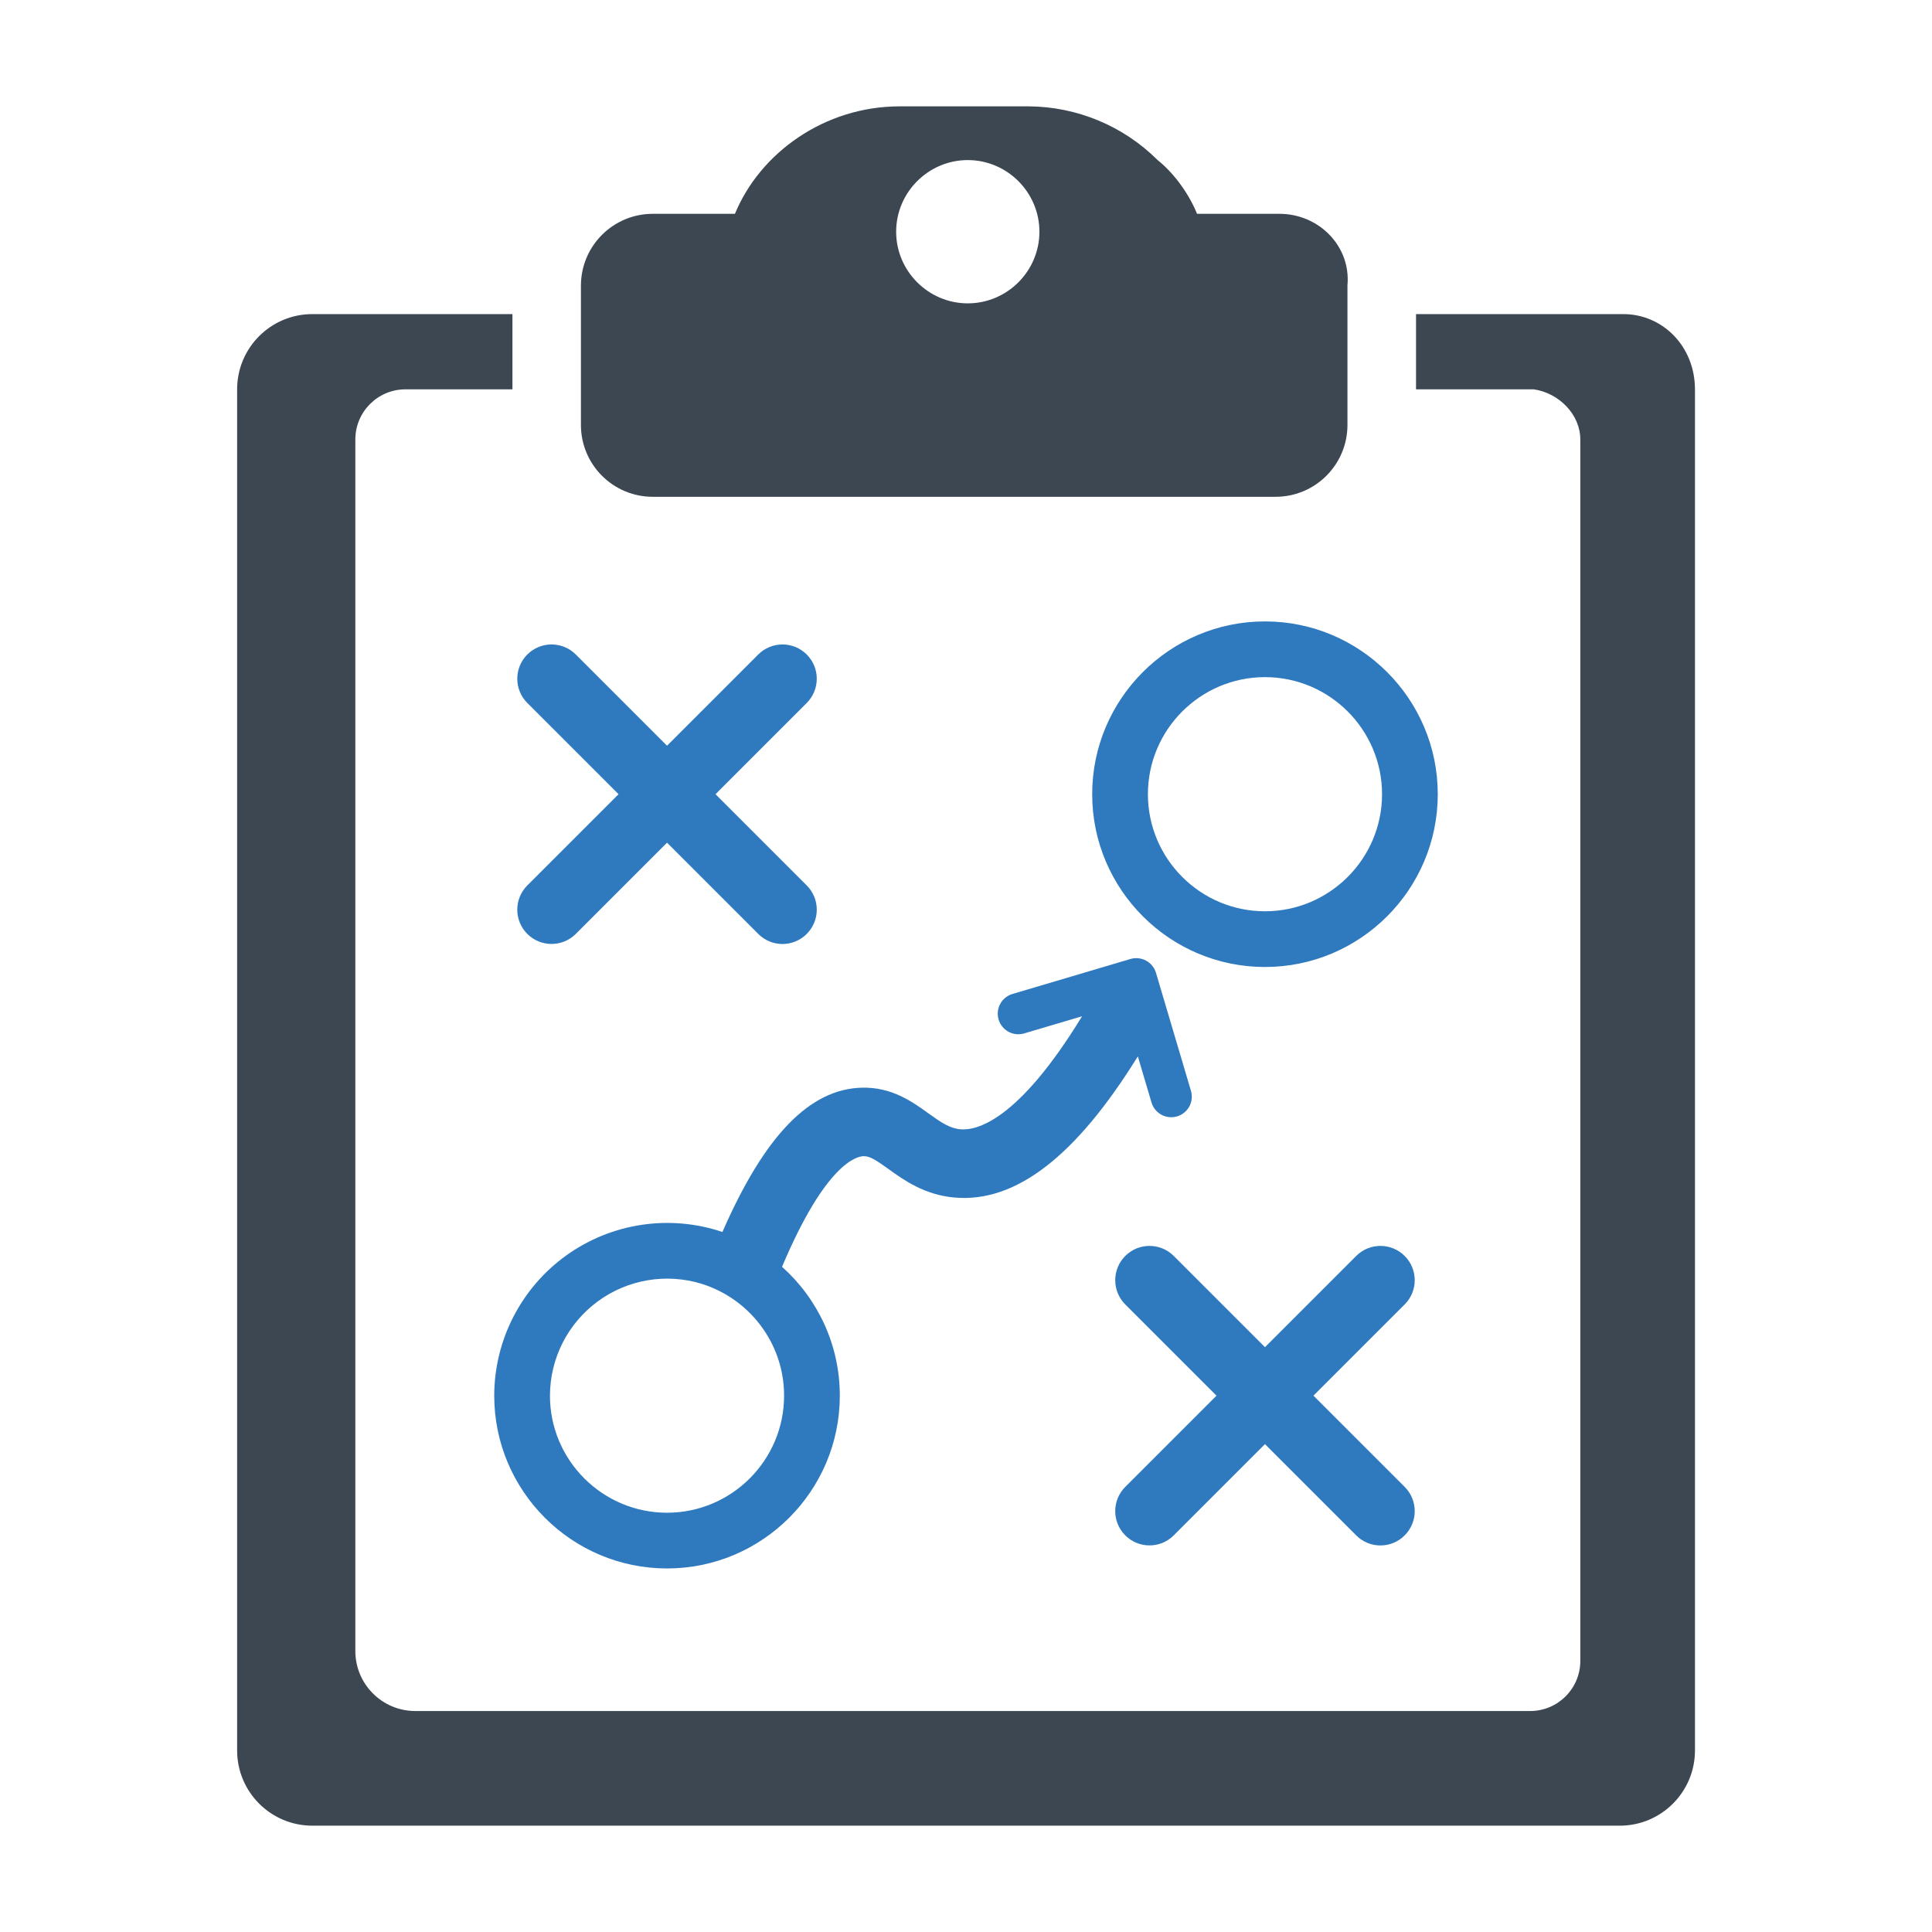
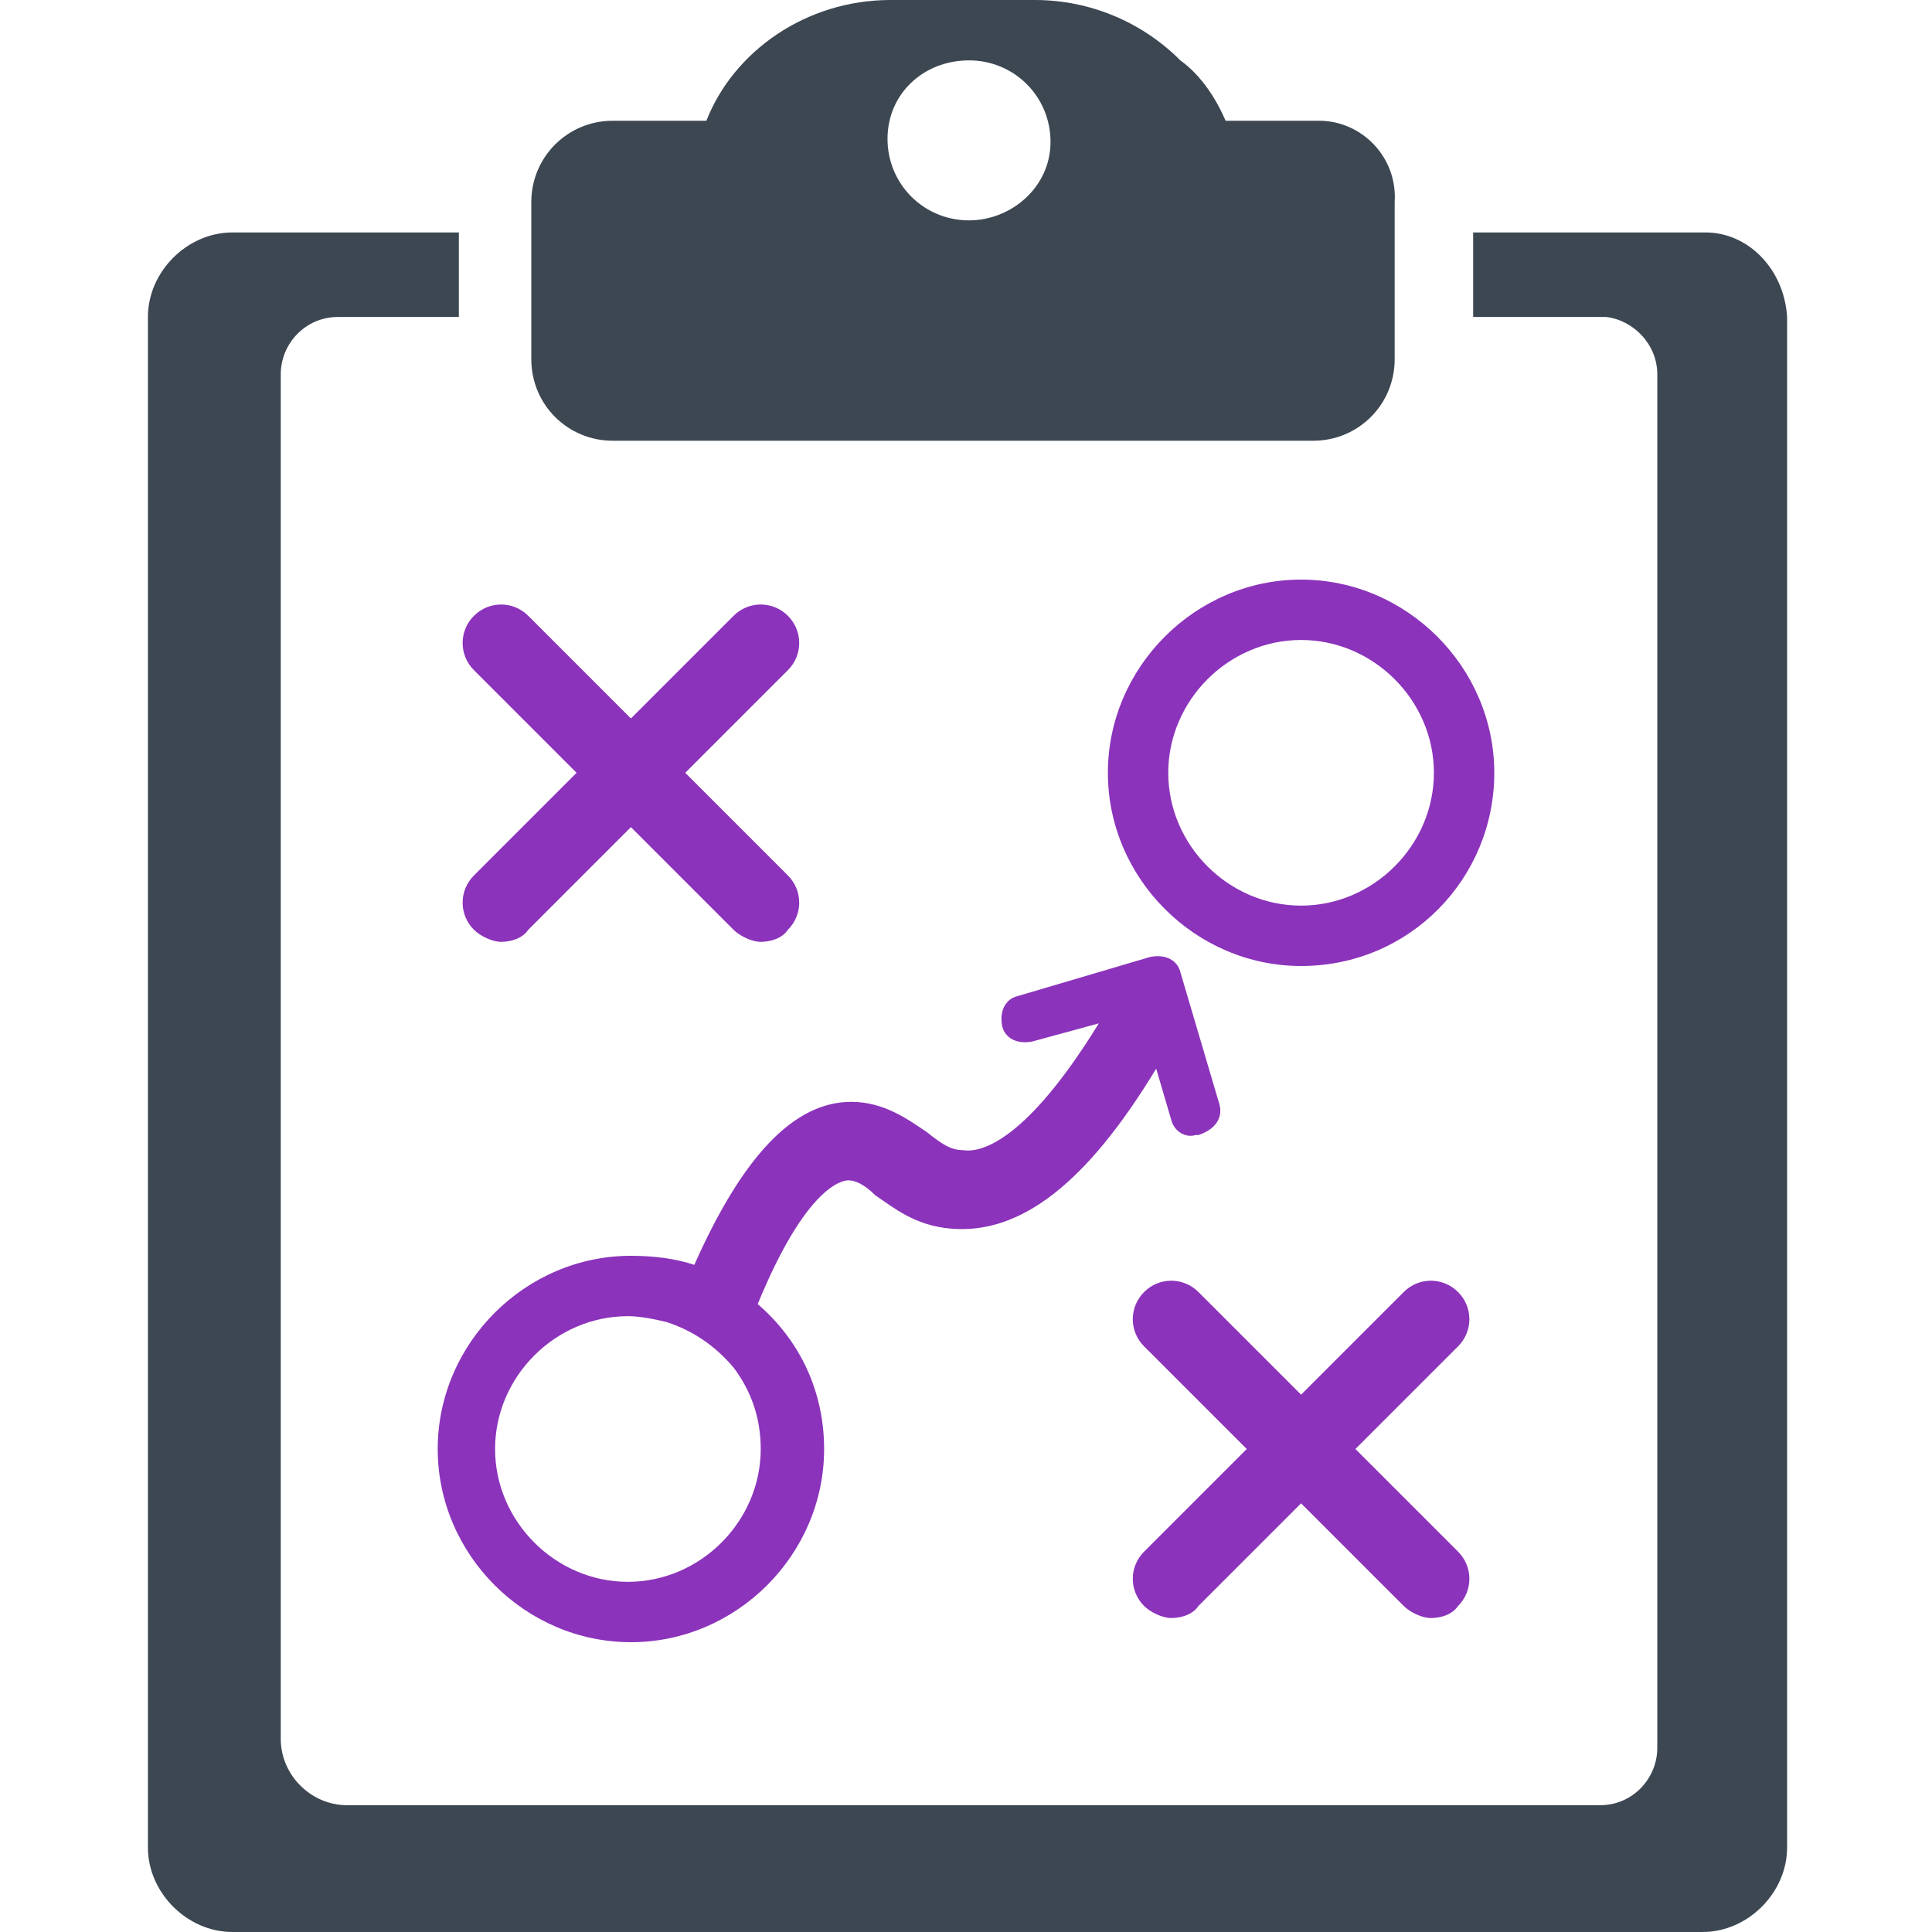
- <svg xmlns="http://www.w3.org/2000/svg" viewBox="0 0 64 64">
-   <path d="M42.382 7.083h-2.729c-.237-.593-.712-1.305-1.305-1.78a6.104 6.104 0 0 0-4.272-1.78h-4.272c-2.492 0-4.628 1.543-5.458 3.56h-2.729a2.38 2.38 0 0 0-2.373 2.373v4.628a2.38 2.38 0 0 0 2.373 2.373h20.646a2.38 2.38 0 0 0 2.373-2.373V9.456c.119-1.305-.949-2.373-2.254-2.373zm-10.323 2.966c-1.305 0-2.373-1.068-2.373-2.373s1.068-2.373 2.373-2.373c1.305 0 2.373 1.068 2.373 2.373s-1.067 2.373-2.373 2.373z" fill="#3C4752" />
-   <path d="M53.773 10.405h-6.865v2.492h3.899c.831.119 1.543.831 1.543 1.661v40.461c0 .917-.744 1.661-1.661 1.661h-36.93a1.988 1.988 0 0 1-1.988-1.988V14.558c0-.917.744-1.661 1.661-1.661h3.543v-2.492h-6.628a2.492 2.492 0 0 0-2.492 2.492v45.089a2.492 2.492 0 0 0 2.492 2.492h43.309a2.492 2.492 0 0 0 2.492-2.492V12.897c-.002-1.424-1.07-2.492-2.375-2.492z" fill="#3C4752" />
-   <path d="M41.904 32.033c-3.156 0-5.724-2.568-5.724-5.724s2.568-5.724 5.724-5.724 5.724 2.568 5.724 5.724-2.567 5.724-5.724 5.724zm0-9.602c-2.138 0-3.878 1.74-3.878 3.878s1.74 3.878 3.878 3.878 3.878-1.74 3.878-3.878-1.74-3.878-3.878-3.878zm-18.202 3.878l3.022-3.022a1.135 1.135 0 1 0-1.606-1.606l-3.022 3.022-3.022-3.022a1.135 1.135 0 1 0-1.606 1.606l3.022 3.022-3.022 3.022a1.135 1.135 0 1 0 1.606 1.606l3.022-3.022 3.022 3.022a1.131 1.131 0 0 0 1.606 0 1.135 1.135 0 0 0 0-1.606l-3.022-3.022zM43.51 46.233l3.022-3.022a1.135 1.135 0 1 0-1.606-1.606l-3.022 3.022-3.022-3.022a1.135 1.135 0 1 0-1.606 1.606l3.022 3.022-3.022 3.022a1.135 1.135 0 1 0 1.606 1.606l3.022-3.022 3.022 3.022a1.131 1.131 0 0 0 1.606 0 1.135 1.135 0 0 0 0-1.606l-3.022-3.022zm-4.066-10.125l-1.15-3.88a.682.682 0 0 0-.847-.46l-3.907 1.158a.681.681 0 1 0 .387 1.307l1.918-.568c-2.131 3.489-3.508 3.79-4.027 3.744-.358-.032-.636-.221-1.061-.527-.542-.39-1.217-.876-2.209-.851-1.721.043-3.217 1.576-4.617 4.78a5.73 5.73 0 0 0-7.559 5.422c0 3.157 2.568 5.724 5.724 5.724s5.724-2.568 5.724-5.724c0-1.695-.741-3.22-1.914-4.269 1.448-3.43 2.475-3.657 2.697-3.664.208-.005.402.119.827.424.502.362 1.19.857 2.186.946 2.023.18 4.017-1.352 6.076-4.676l.445 1.5a.682.682 0 1 0 1.307-.386zm-13.47 10.125c0 2.138-1.74 3.878-3.878 3.878s-3.878-1.74-3.878-3.878a3.883 3.883 0 0 1 5.028-3.704 3.898 3.898 0 0 1 1.93 1.352c.5.652.798 1.467.798 2.352z" fill="#2F7ABF" />
+ <svg xmlns="http://www.w3.org/2000/svg" version="1.1" id="Layer_1" x="0" y="0" viewBox="0 0 64 64" xml:space="preserve">
+   <style>.st0{fill:#3c4752}</style>
+   <path class="st0" d="M43.7 4h-3.1c-.3-.7-.8-1.5-1.5-2a6.8 6.8 0 0 0-4.8-2h-4.8c-2.8 0-5.2 1.7-6.1 4h-3.1c-1.5 0-2.7 1.2-2.7 2.7v5.2c0 1.5 1.2 2.7 2.7 2.7h23.2c1.5 0 2.7-1.2 2.7-2.7V6.7c.1-1.5-1.1-2.7-2.5-2.7zM32.1 7.3c-1.5 0-2.7-1.2-2.7-2.7S30.6 2 32.1 2c1.5 0 2.7 1.2 2.7 2.7s-1.3 2.6-2.7 2.6z" />
+   <path class="st0" d="M56.5 7.7h-7.7v2.8h4.4c.9.1 1.7.9 1.7 1.9v45.5c0 1-.8 1.9-1.9 1.9H11.5c-1.2 0-2.2-1-2.2-2.2V12.4c0-1 .8-1.9 1.9-1.9h4V7.7H7.7c-1.5 0-2.8 1.3-2.8 2.8v50.7c0 1.5 1.3 2.8 2.8 2.8h48.7c1.5 0 2.8-1.3 2.8-2.8V10.5c-.1-1.6-1.3-2.8-2.7-2.8z" />
+   <path d="M43.1 32c-3.5 0-6.4-2.9-6.4-6.4s2.9-6.4 6.4-6.4c3.5 0 6.4 2.9 6.4 6.4S46.7 32 43.1 32zm0-10.8c-2.4 0-4.4 2-4.4 4.4s2 4.4 4.4 4.4 4.4-2 4.4-4.4-2-4.4-4.4-4.4zm-20.4 4.4l3.4-3.4c.5-.5.5-1.3 0-1.8s-1.3-.5-1.8 0l-3.4 3.4-3.4-3.4c-.5-.5-1.3-.5-1.8 0s-.5 1.3 0 1.8l3.4 3.4-3.4 3.4c-.5.5-.5 1.3 0 1.8.2.2.6.4.9.4.3 0 .7-.1.9-.4l3.4-3.4 3.4 3.4c.2.2.6.4.9.4s.7-.1.9-.4c.5-.5.5-1.3 0-1.8l-3.4-3.4zM44.9 48l3.4-3.4c.5-.5.5-1.3 0-1.8s-1.3-.5-1.8 0l-3.4 3.4-3.4-3.4c-.5-.5-1.3-.5-1.8 0s-.5 1.3 0 1.8l3.4 3.4-3.4 3.4c-.5.5-.5 1.3 0 1.8.2.2.6.4.9.4s.7-.1.9-.4l3.4-3.4 3.4 3.4c.2.2.6.4.9.4.3 0 .7-.1.9-.4.5-.5.5-1.3 0-1.8L44.9 48zm-4.5-11.4l-1.3-4.4c-.1-.4-.5-.6-1-.5L33.7 33c-.4.1-.6.5-.5 1 .1.4.5.6 1 .5l2.2-.6c-2.4 3.9-3.9 4.3-4.5 4.2-.4 0-.7-.2-1.2-.6-.6-.4-1.4-1-2.5-1-1.9 0-3.6 1.8-5.2 5.4-.6-.2-1.3-.3-2.1-.3-3.5 0-6.4 2.9-6.4 6.4 0 3.5 2.9 6.4 6.4 6.4s6.4-2.9 6.4-6.4c0-1.9-.8-3.6-2.2-4.8 1.6-3.9 2.8-4.1 3-4.1.2 0 .5.1.9.5.6.4 1.3 1 2.5 1.1 2.3.2 4.5-1.5 6.8-5.3l.5 1.7c.1.4.5.6.8.5h.1c.6-.2.8-.6.7-1zM25.2 48c0 2.4-2 4.4-4.4 4.4s-4.4-2-4.4-4.4c0-2.4 2-4.4 4.4-4.4.4 0 .9.1 1.3.2.9.3 1.6.8 2.2 1.5.6.8.9 1.7.9 2.7z" fill="#8b33bb" />
</svg>
